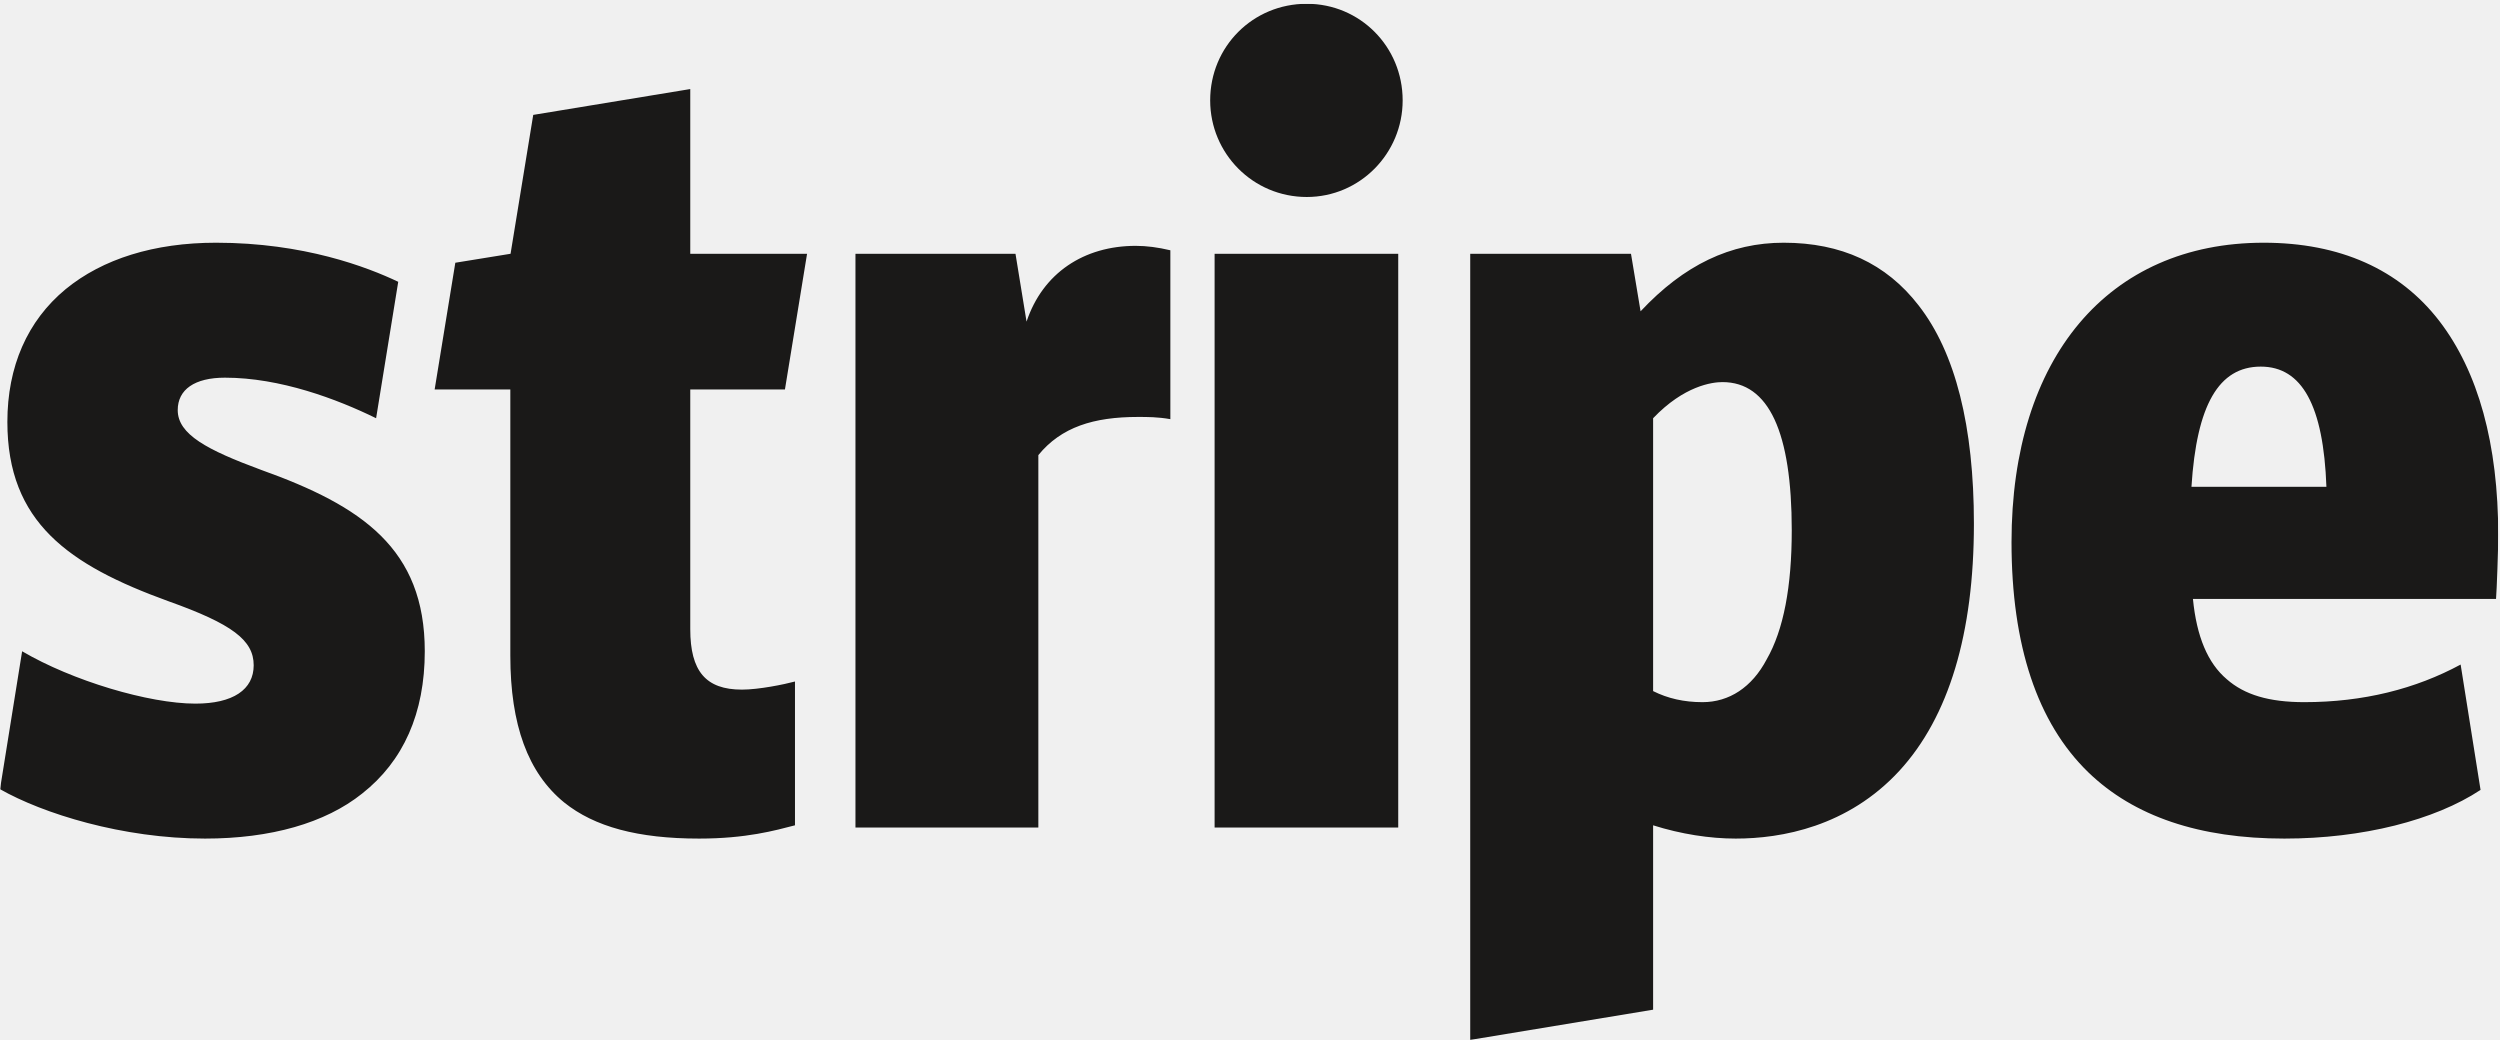
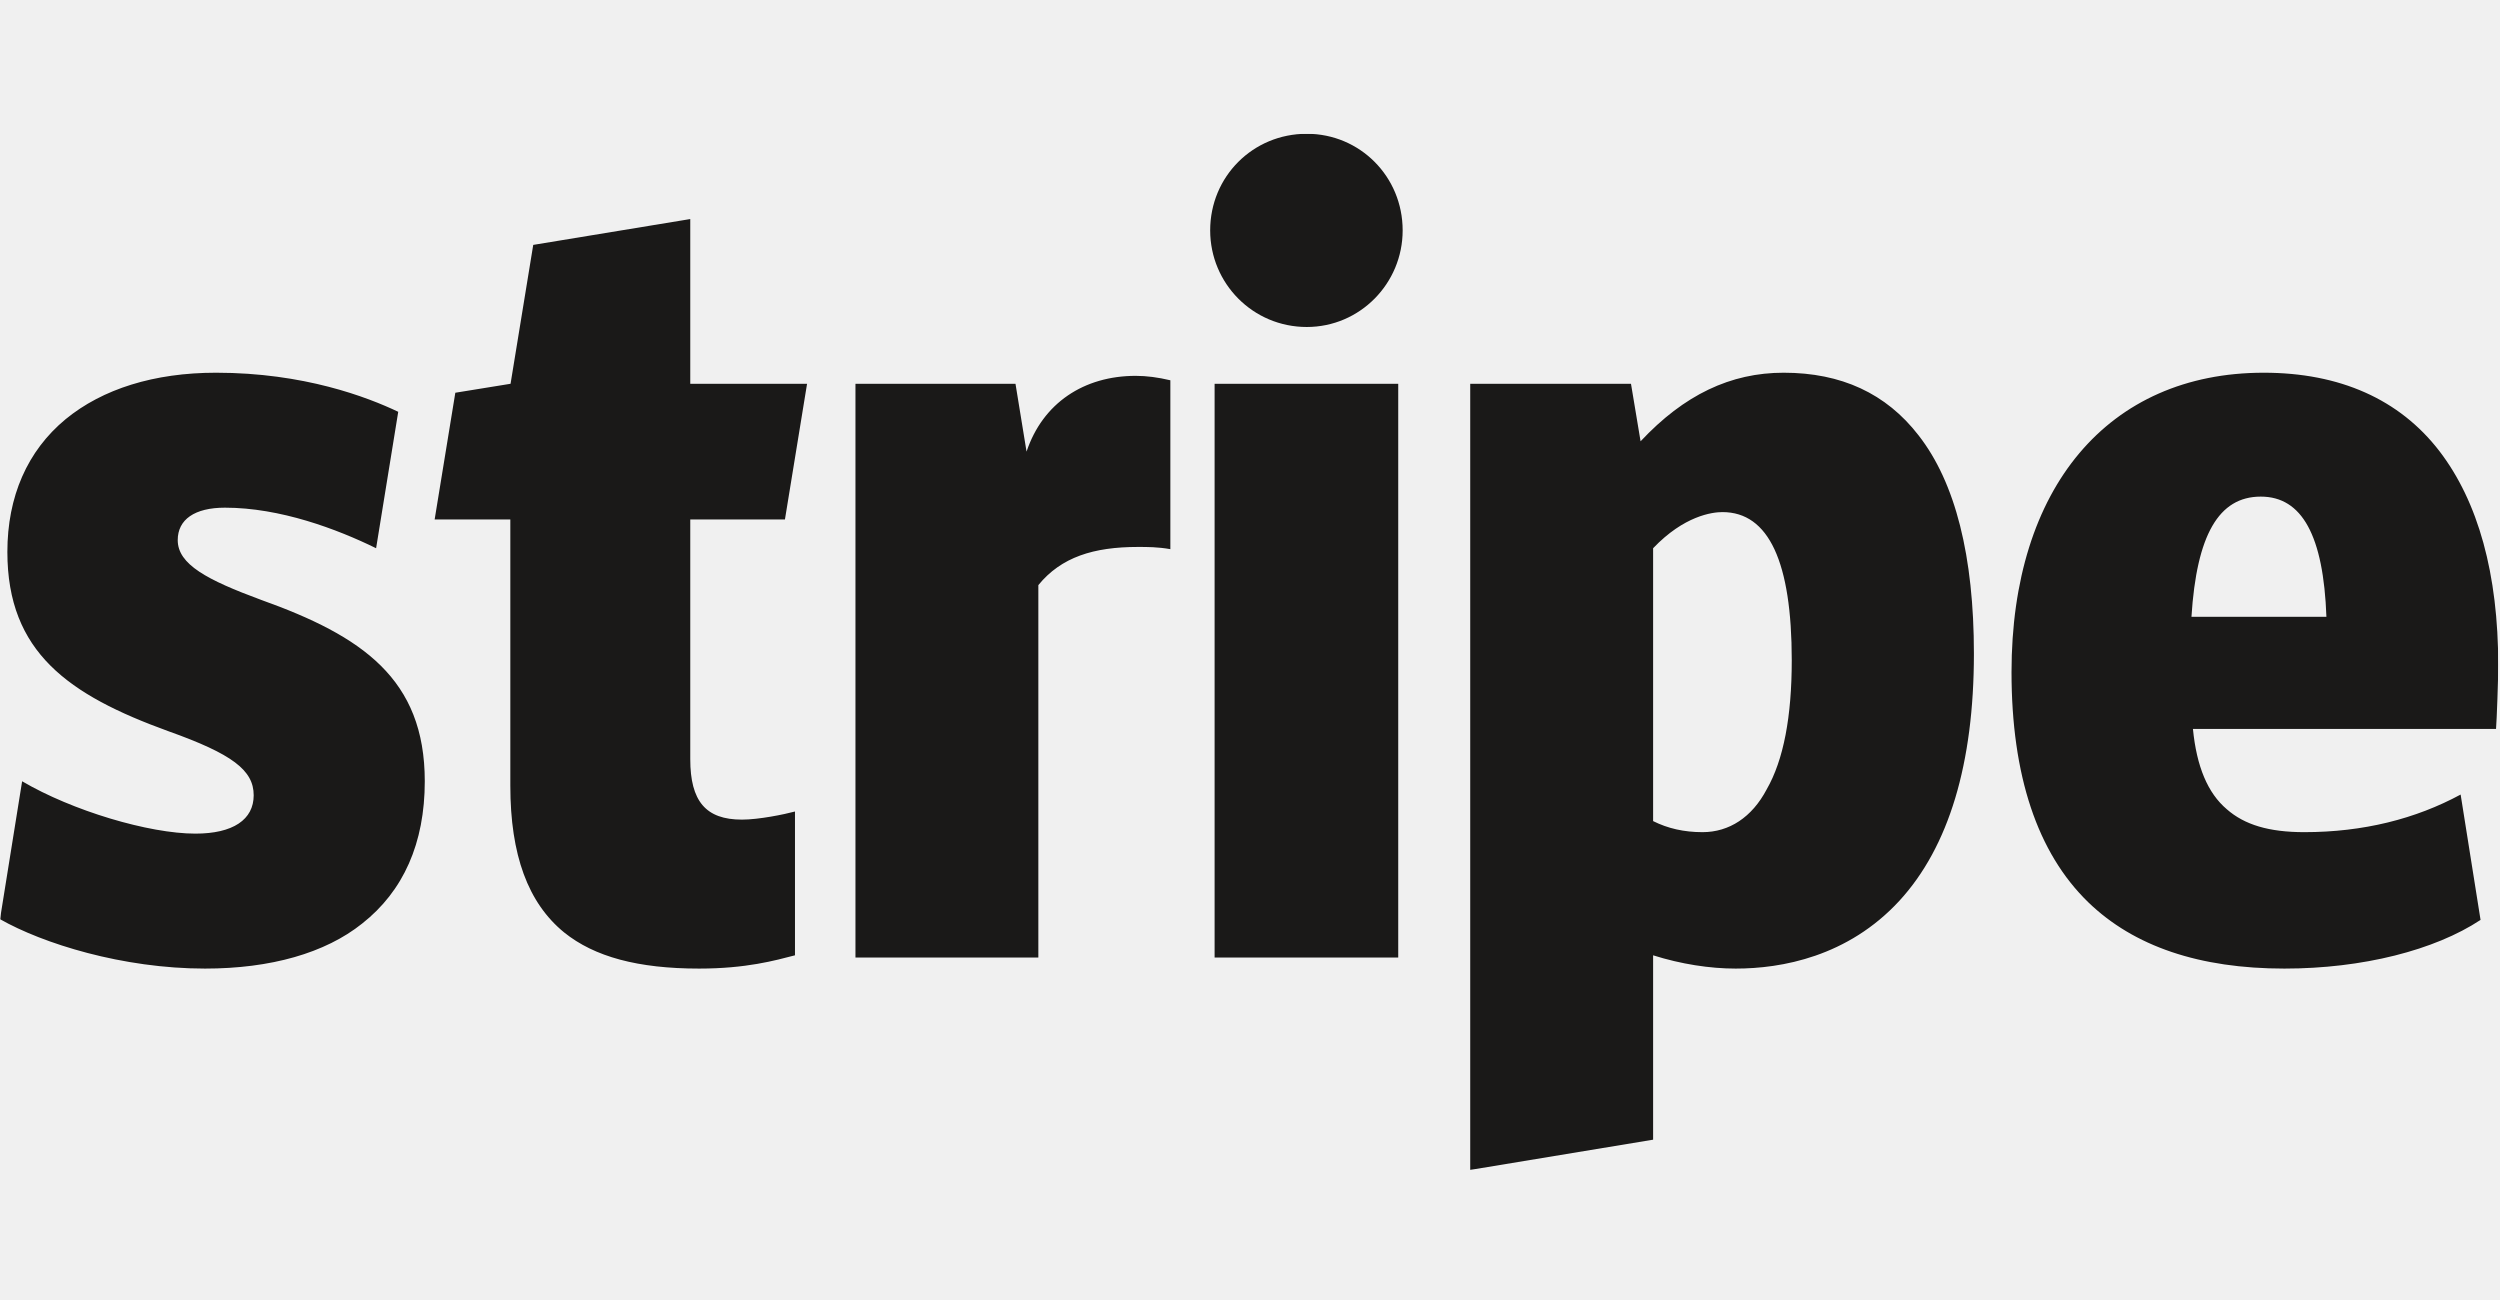
- <svg xmlns="http://www.w3.org/2000/svg" xmlns:xlink="http://www.w3.org/1999/xlink" width="2500" height="1040" viewBox="0 0 452 188">
+ <svg xmlns="http://www.w3.org/2000/svg" xmlns:xlink="http://www.w3.org/1999/xlink" width="2000" height="1040" viewBox="0 0 452 188">
  <defs>
    <path id="a" d="M.06.667h451.623V188H.06V.667z" />
  </defs>
  <g fill="none" fill-rule="evenodd">
    <mask id="b" fill="#fff">
      <use xlink:href="#a" />
    </mask>
    <path d="M47.2 84.934c-9.733-3.6-15.067-6.4-15.067-10.8 0-3.734 3.067-5.867 8.534-5.867 10 0 20.266 3.867 27.333 7.333l4-24.666c-5.6-2.667-17.067-7.067-32.933-7.067-11.2 0-20.534 2.933-27.2 8.4-6.934 5.733-10.534 14-10.534 24 0 18.133 11.067 25.867 29.067 32.4 11.6 4.133 15.467 7.067 15.467 11.6 0 4.4-3.734 6.933-10.534 6.933-8.4 0-22.266-4.133-31.333-9.466l-4 24.933c7.733 4.4 22.133 8.933 37.067 8.933 11.866 0 21.733-2.8 28.4-8.133C72.933 137.6 76.8 128.934 76.8 117.734c0-18.534-11.333-26.267-29.6-32.8zM141.917 70.4l4-24.533H124.8V16.085l-28.392 4.672-4.1 25.11-9.986 1.62L78.584 70.4h13.683v48.134c0 12.533 3.2 21.2 9.733 26.533 5.467 4.4 13.333 6.533 24.4 6.533 8.533 0 13.733-1.466 17.333-2.4v-26c-2 .534-6.533 1.467-9.6 1.467-6.533 0-9.333-3.333-9.333-10.933V70.4h17.117zm63.416-25.966c-9.333 0-16.8 4.9-19.733 13.7l-2-12.267h-28.933V149.6h33.066V82.267c4.134-5.067 10-6.899 18-6.899 1.734 0 3.6 0 5.867.4V45.234c-2.267-.533-4.267-.8-6.267-.8zm30.934-8.834c9.6 0 17.333-7.866 17.333-17.466C253.6 8.4 245.867.667 236.267.667 226.533.667 218.8 8.4 218.8 18.134c0 9.6 7.733 17.466 17.467 17.466zM219.6 45.867h33.2V149.6h-33.2V45.867zM346.883 55.2c-5.867-7.6-14-11.333-24.4-11.333-9.6 0-18 4-25.867 12.4l-1.733-10.4h-29.067V188l33.067-5.466V149.2c5.066 1.6 10.266 2.4 14.933 2.4 8.267 0 20.267-2.133 29.6-12.266 8.933-9.734 13.467-24.8 13.467-44.667 0-17.6-3.334-30.933-10-39.467zm-27.467 64c-2.667 5.067-6.8 7.734-11.6 7.734-3.333 0-6.267-.667-8.933-2V75.6c5.6-5.866 10.666-6.533 12.533-6.533 8.4 0 12.533 9.067 12.533 26.8 0 10.133-1.466 18-4.533 23.333zm132.267-22.4c0-16.533-3.6-29.6-10.667-38.8-7.2-9.333-18-14.133-31.733-14.133-28.134 0-45.6 20.8-45.6 54.133 0 18.667 4.666 32.667 13.866 41.6 8.267 8 20.134 12 35.467 12 14.133 0 27.2-3.333 35.467-8.8l-3.6-22.666c-8.134 4.4-17.6 6.8-28.267 6.8-6.4 0-10.8-1.334-14-4.134-3.467-2.933-5.467-7.733-6.133-14.533h54.8c.133-1.6.4-9.067.4-11.467zM396.216 88c.933-14.8 4.933-21.733 12.533-21.733 7.467 0 11.334 7.067 11.867 21.733h-24.4z" fill="#1A1918" mask="url(#b)" />
  </g>
</svg>
